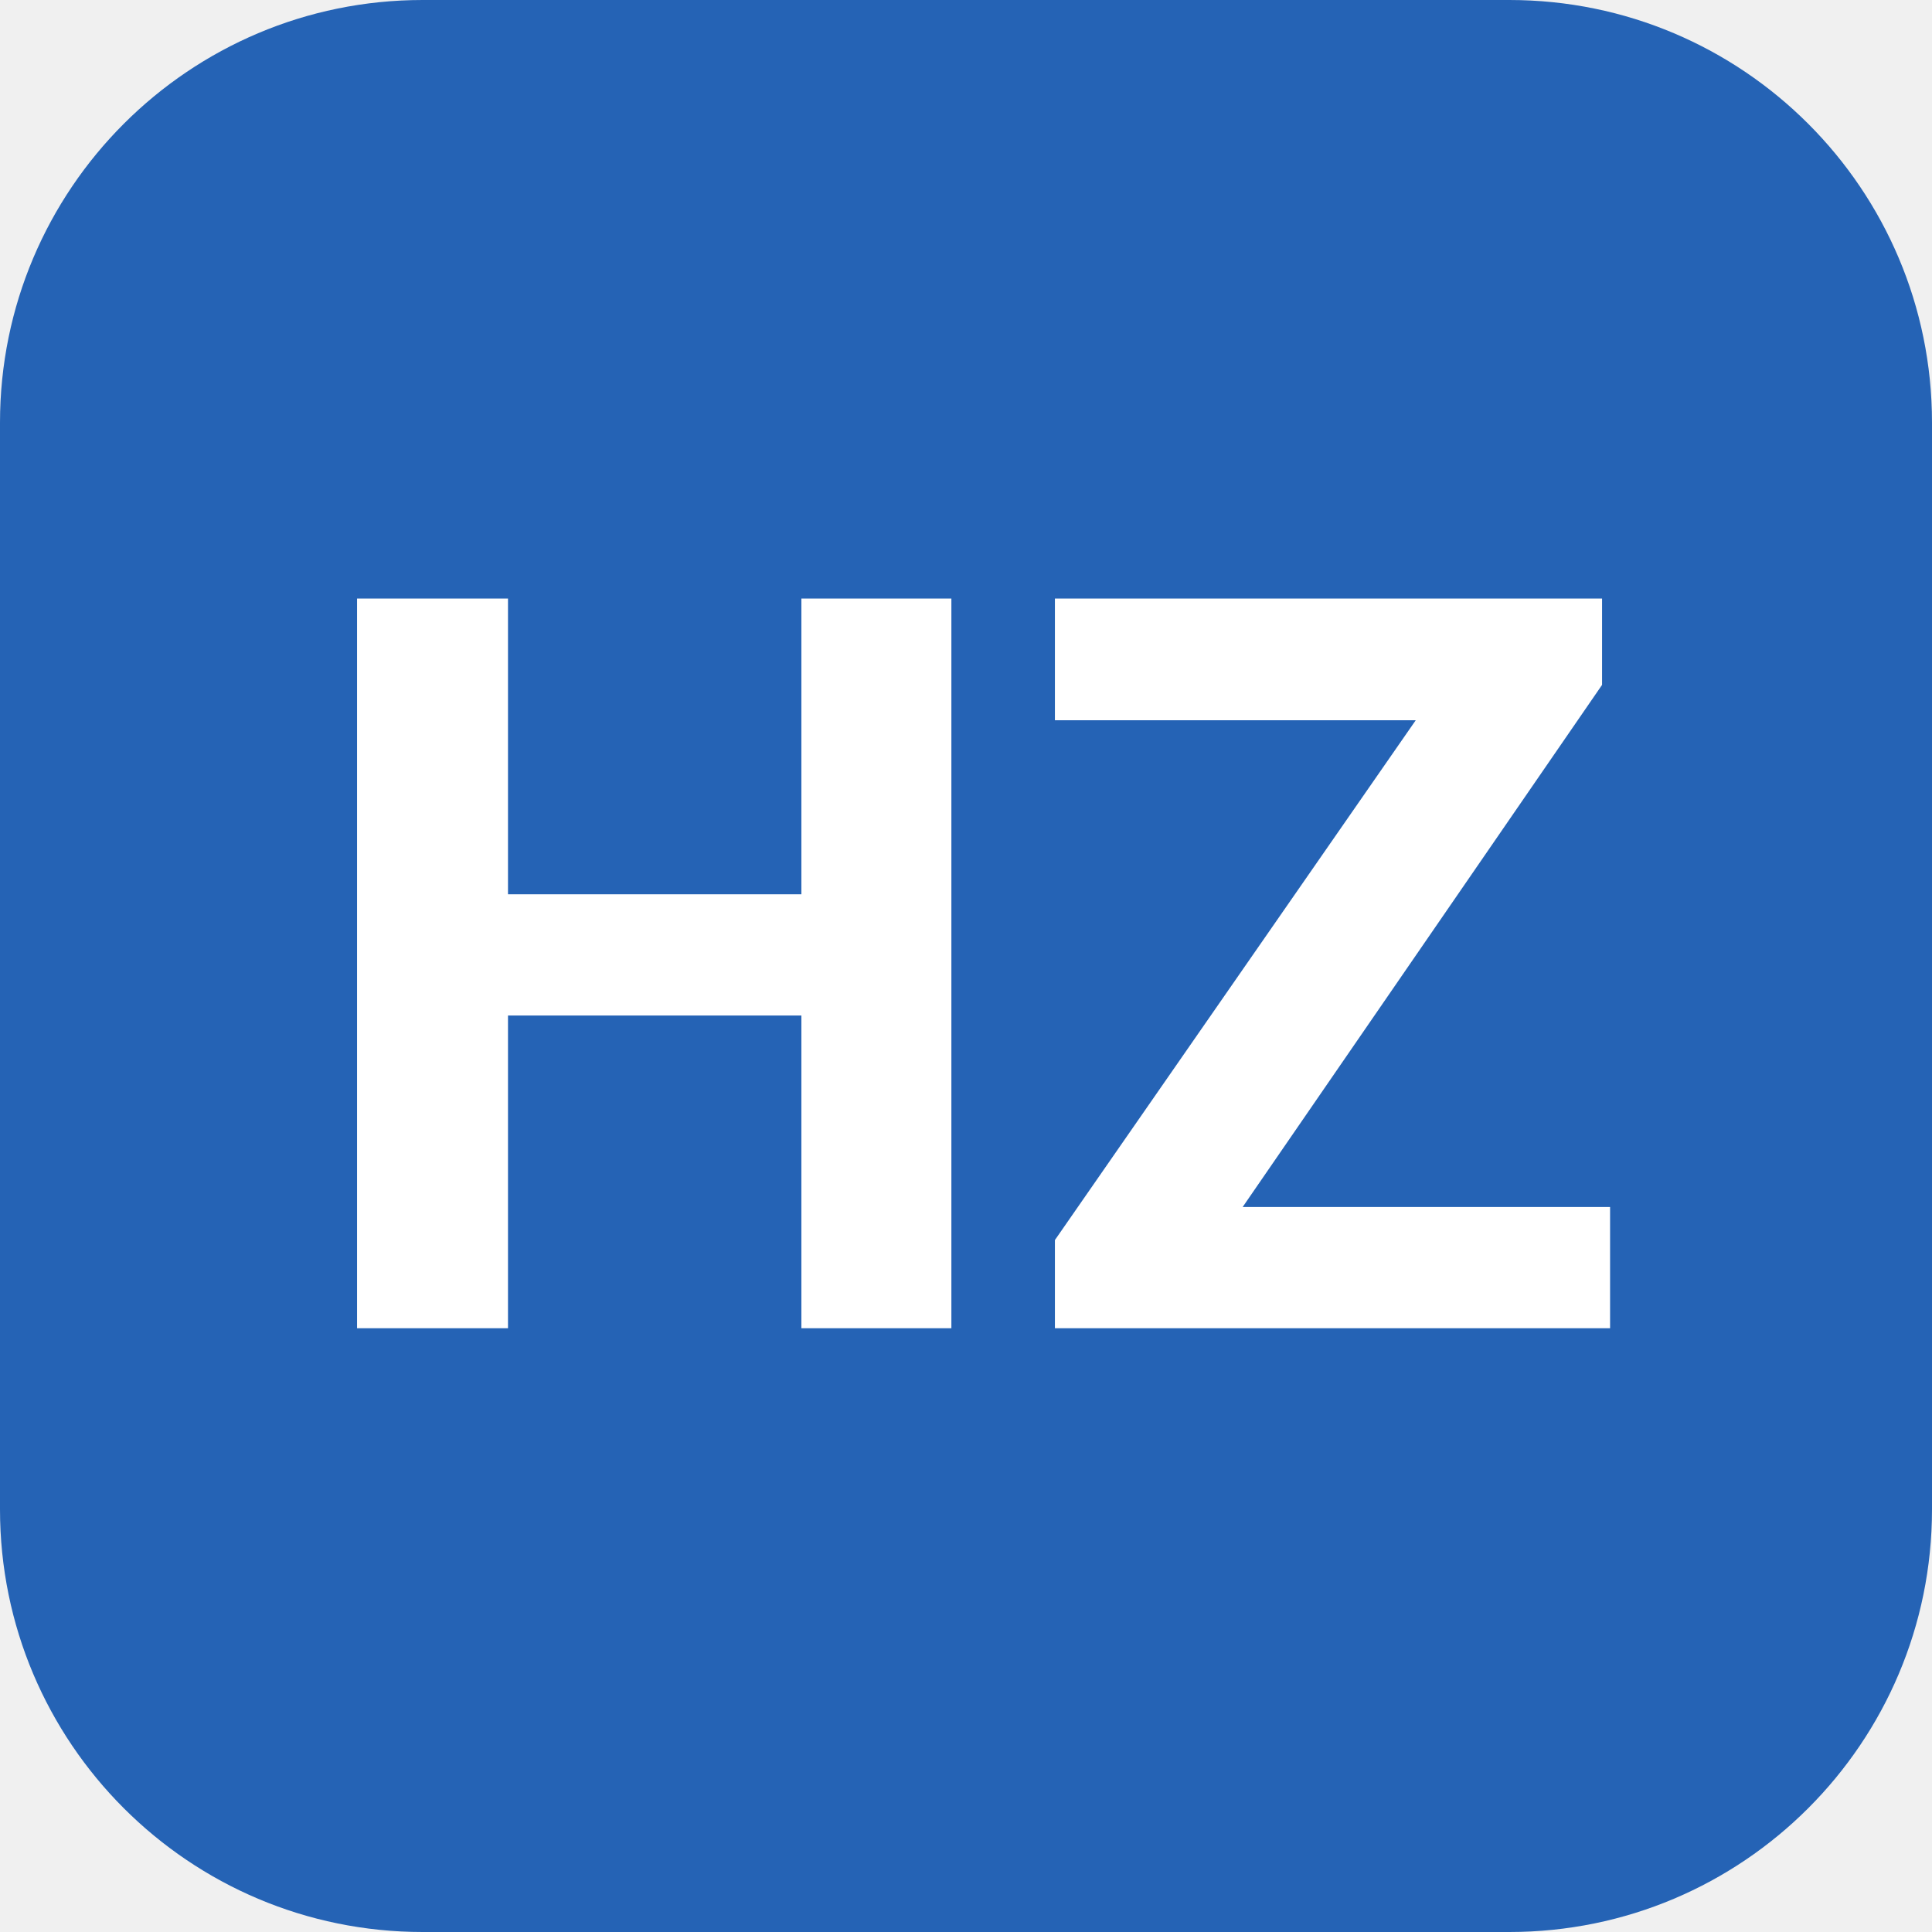
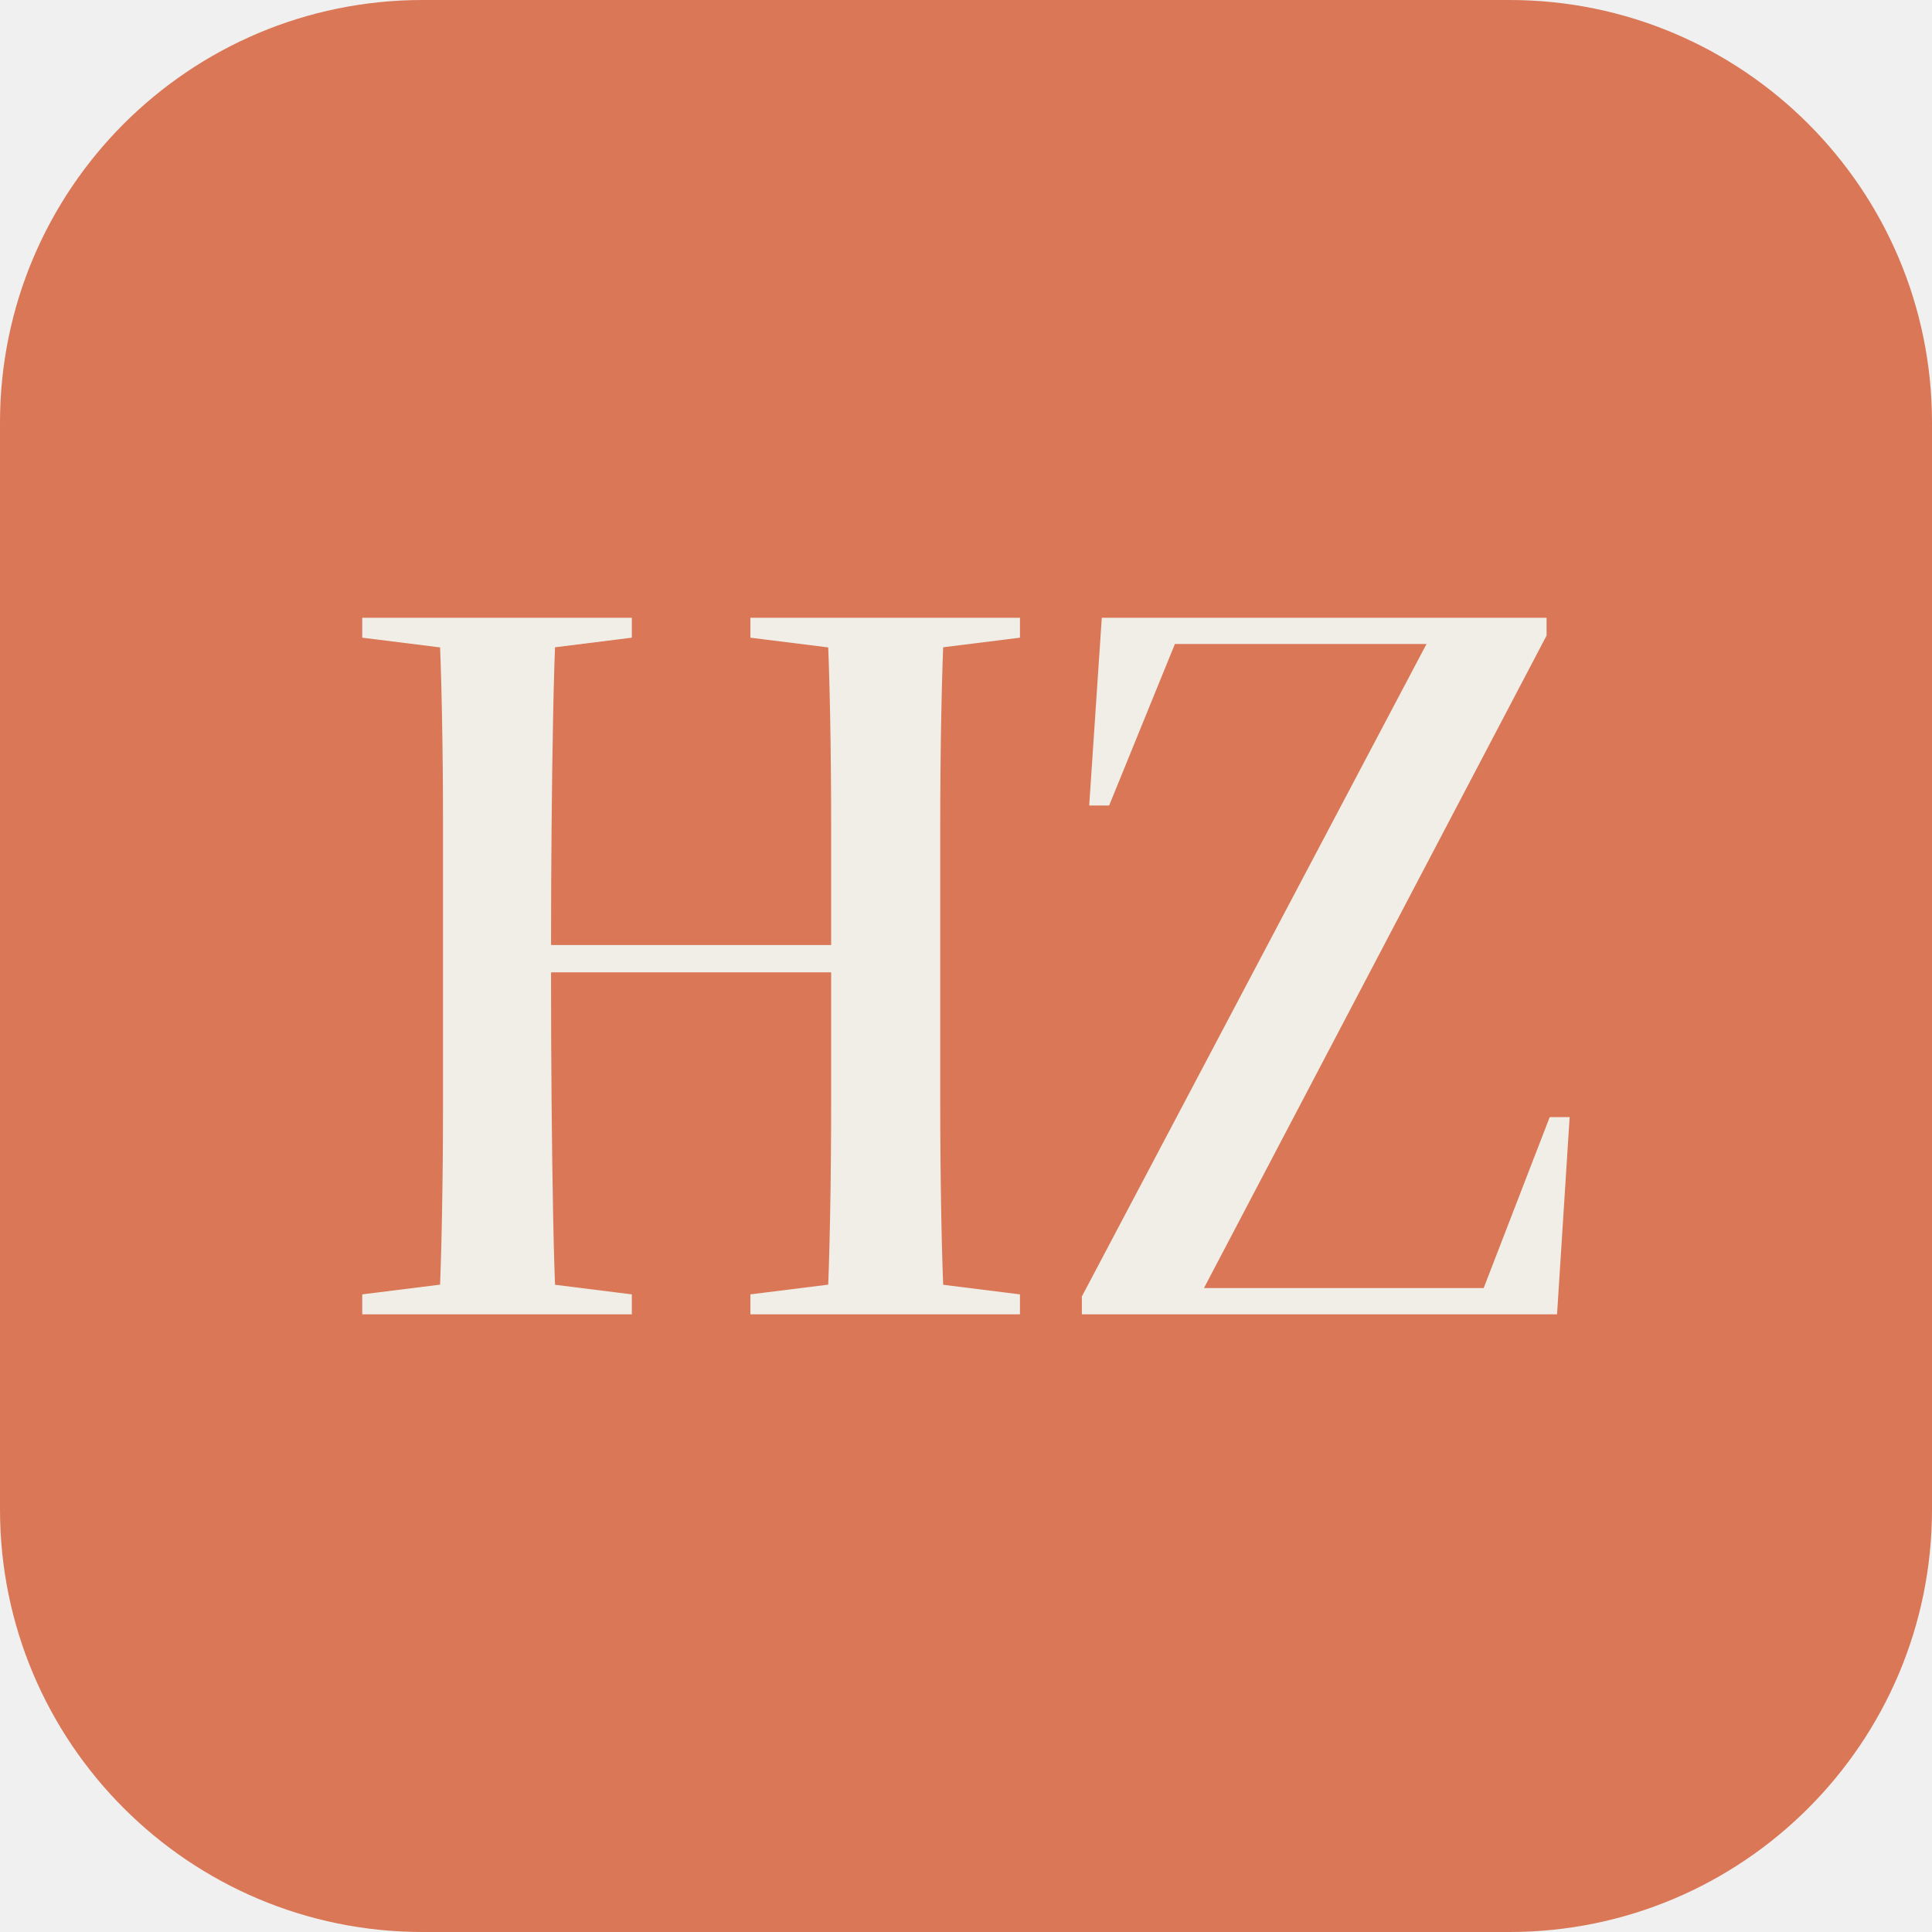
<svg xmlns="http://www.w3.org/2000/svg" width="64" height="64" viewBox="0 0 64 64">
-   <rect width="64" height="64" rx="14" fill="#2563b5" />
-   <text x="32" y="44" font-family="-apple-system,Segoe UI,Roboto,sans-serif" font-size="34" font-weight="700" fill="#fff" text-anchor="middle">HZ</text>
+   <rect width="64" height="64" rx="14" fill="#d97757" />
+   <g fill="#f0eee6" transform="translate(10.818,43.538) scale(0.03475,-0.03475)">
+     <path transform="translate(0,0)" d="M34 0V19L138 32H187L291 19V0ZM107 0Q109 40 110.0 93.0Q111 146 111.0 203.5Q111 261 111 313V357Q111 409 111.0 465.0Q111 521 110.0 572.5Q109 624 107 664H219Q217 624 216.0 572.0Q215 520 214.5 464.5Q214 409 214 357V313Q214 261 214.5 203.5Q215 146 216.0 93.0Q217 40 219 0ZM161 326V352H535V326ZM404 0V19L508 32H557L661 19V0ZM477 0Q479 40 480.0 93.0Q481 146 481.0 203.5Q481 261 481 313V357Q481 409 481.0 465.0Q481 521 480.0 572.5Q479 624 477 664H589Q587 624 586.0 572.0Q585 520 585.0 464.5Q585 409 585 357V313Q585 261 585.0 203.5Q585 146 586.0 93.0Q587 40 589 0ZM34 645V664H291V645L187 632H138ZM404 645V664H661V645L557 632H508Z" />
+     <path transform="translate(696,0)" d="M24 0V17L361 655L355 630V639H218H81L118 652L50 485H31L43 664H467V647L132 9L138 35V25H288H440L402 12L470 188H489L477 0Z" />
+   </g>
</svg>
